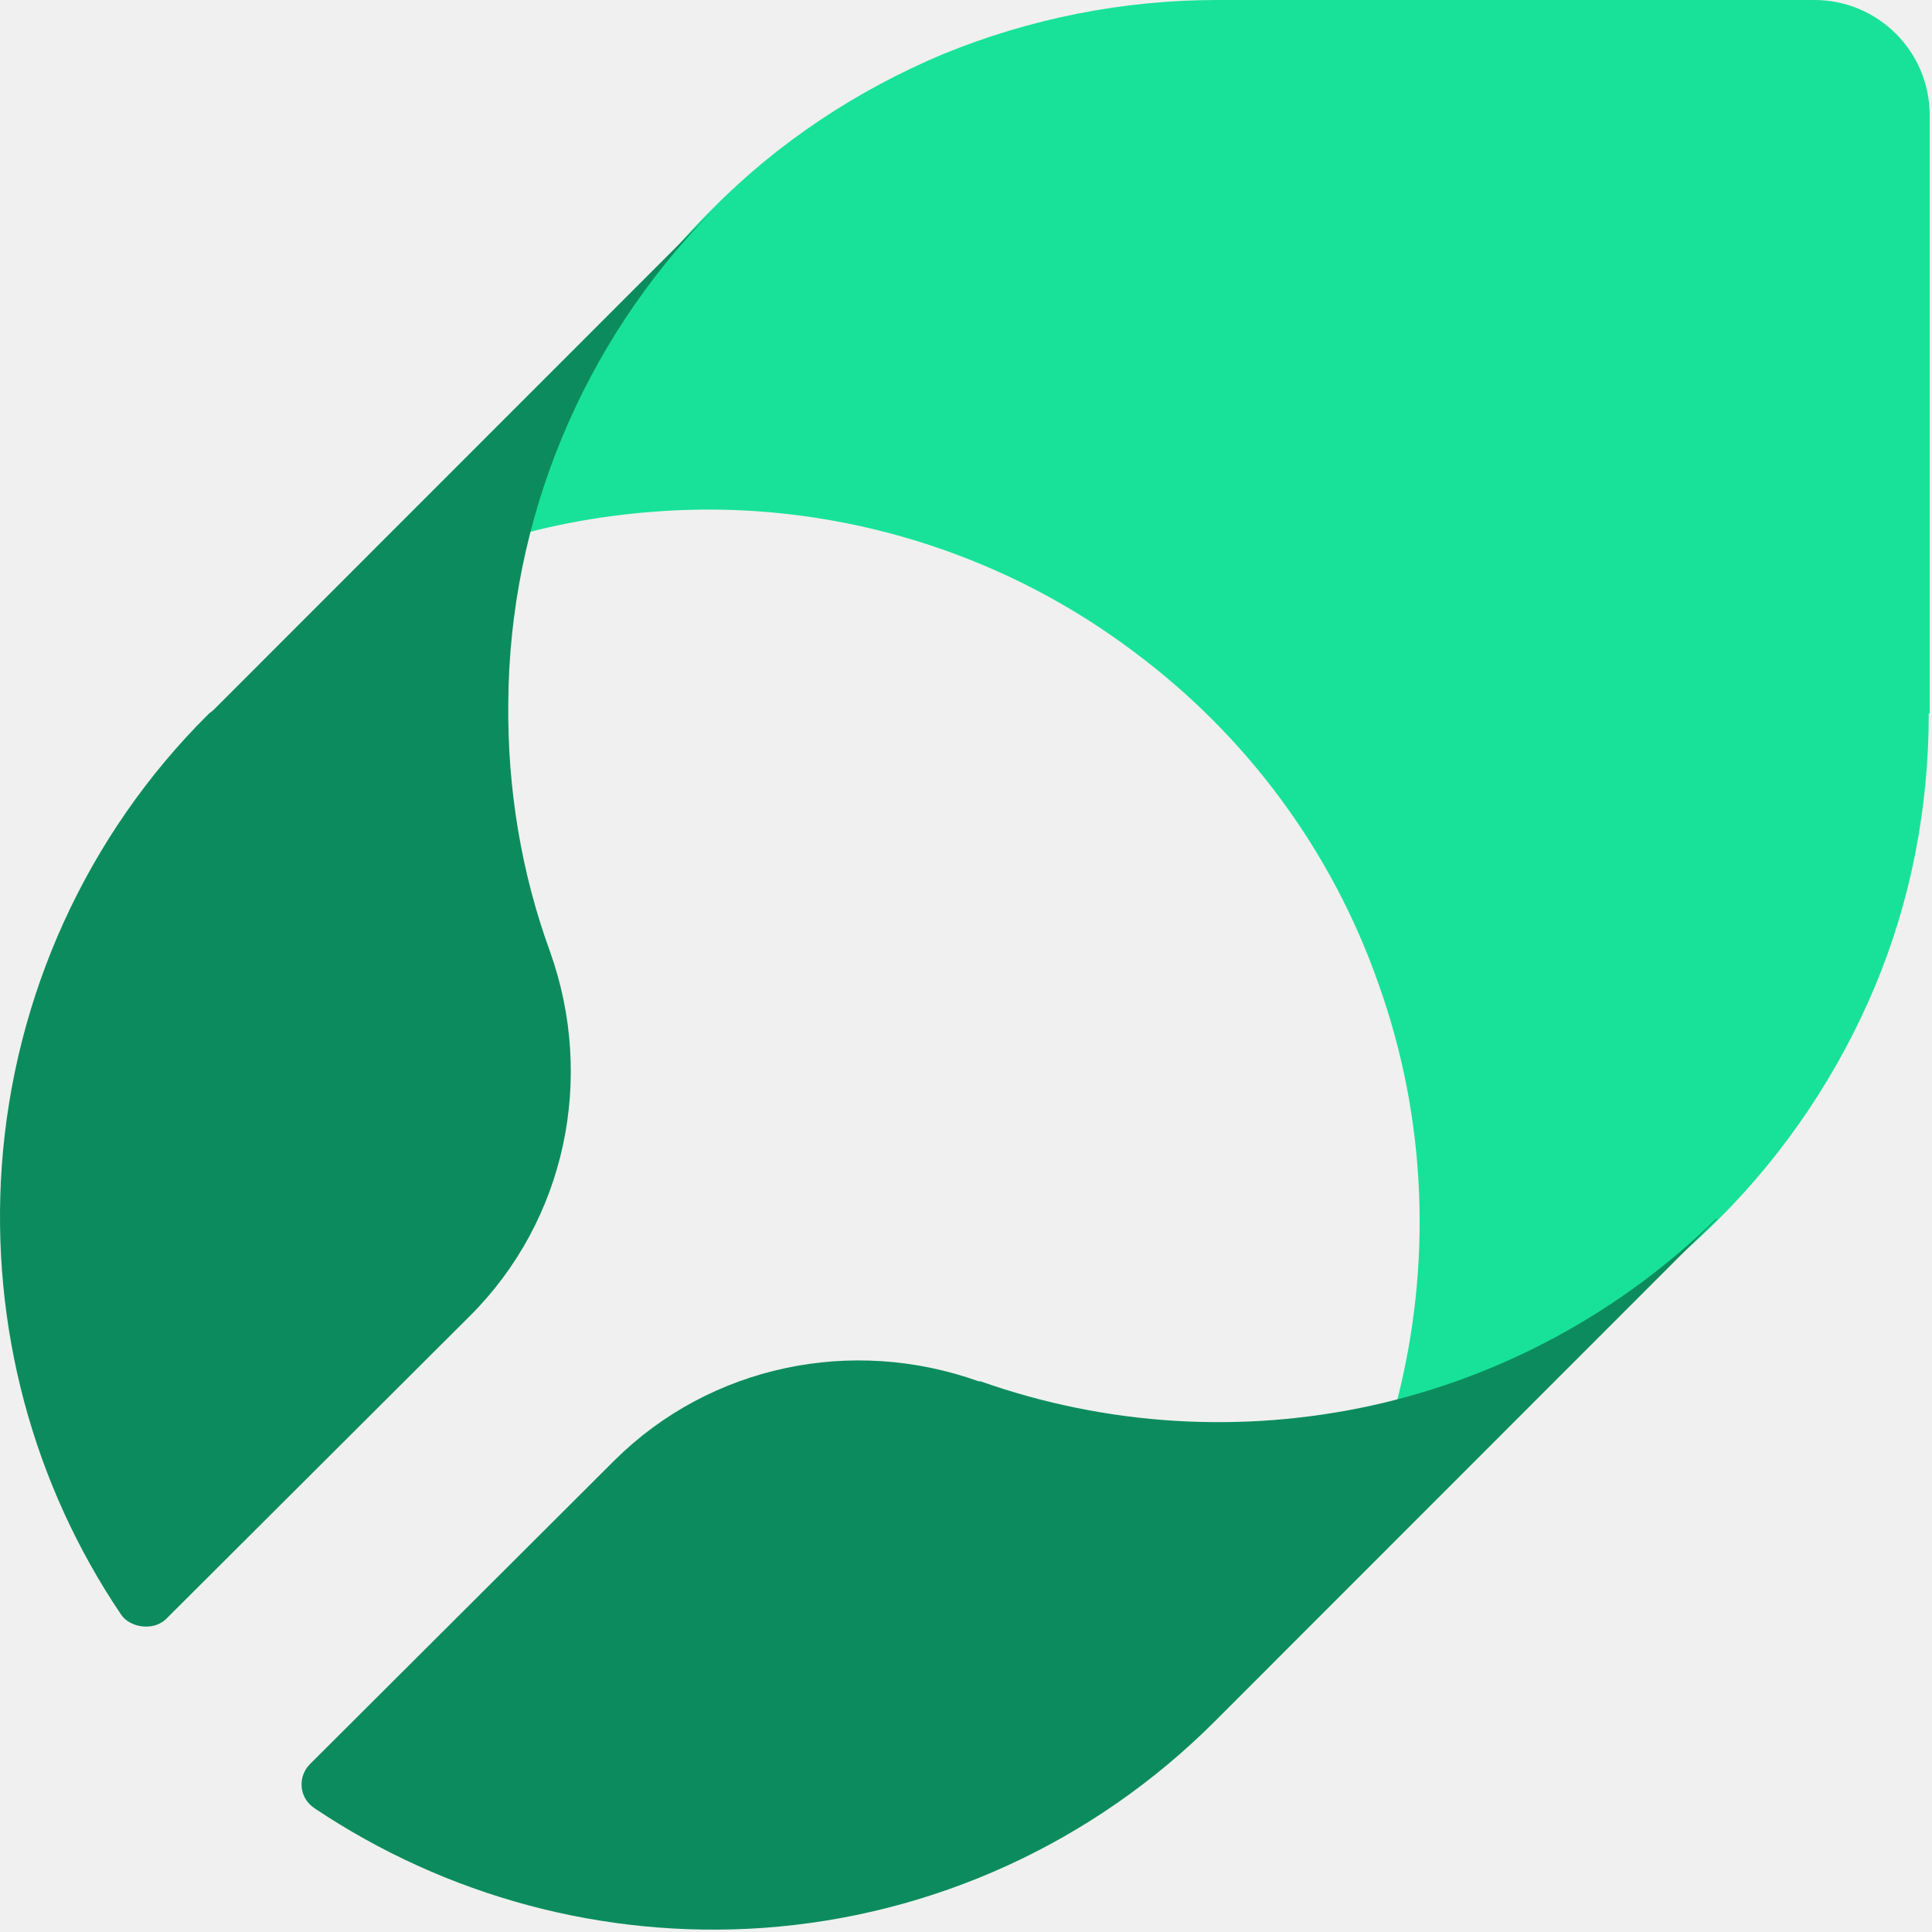
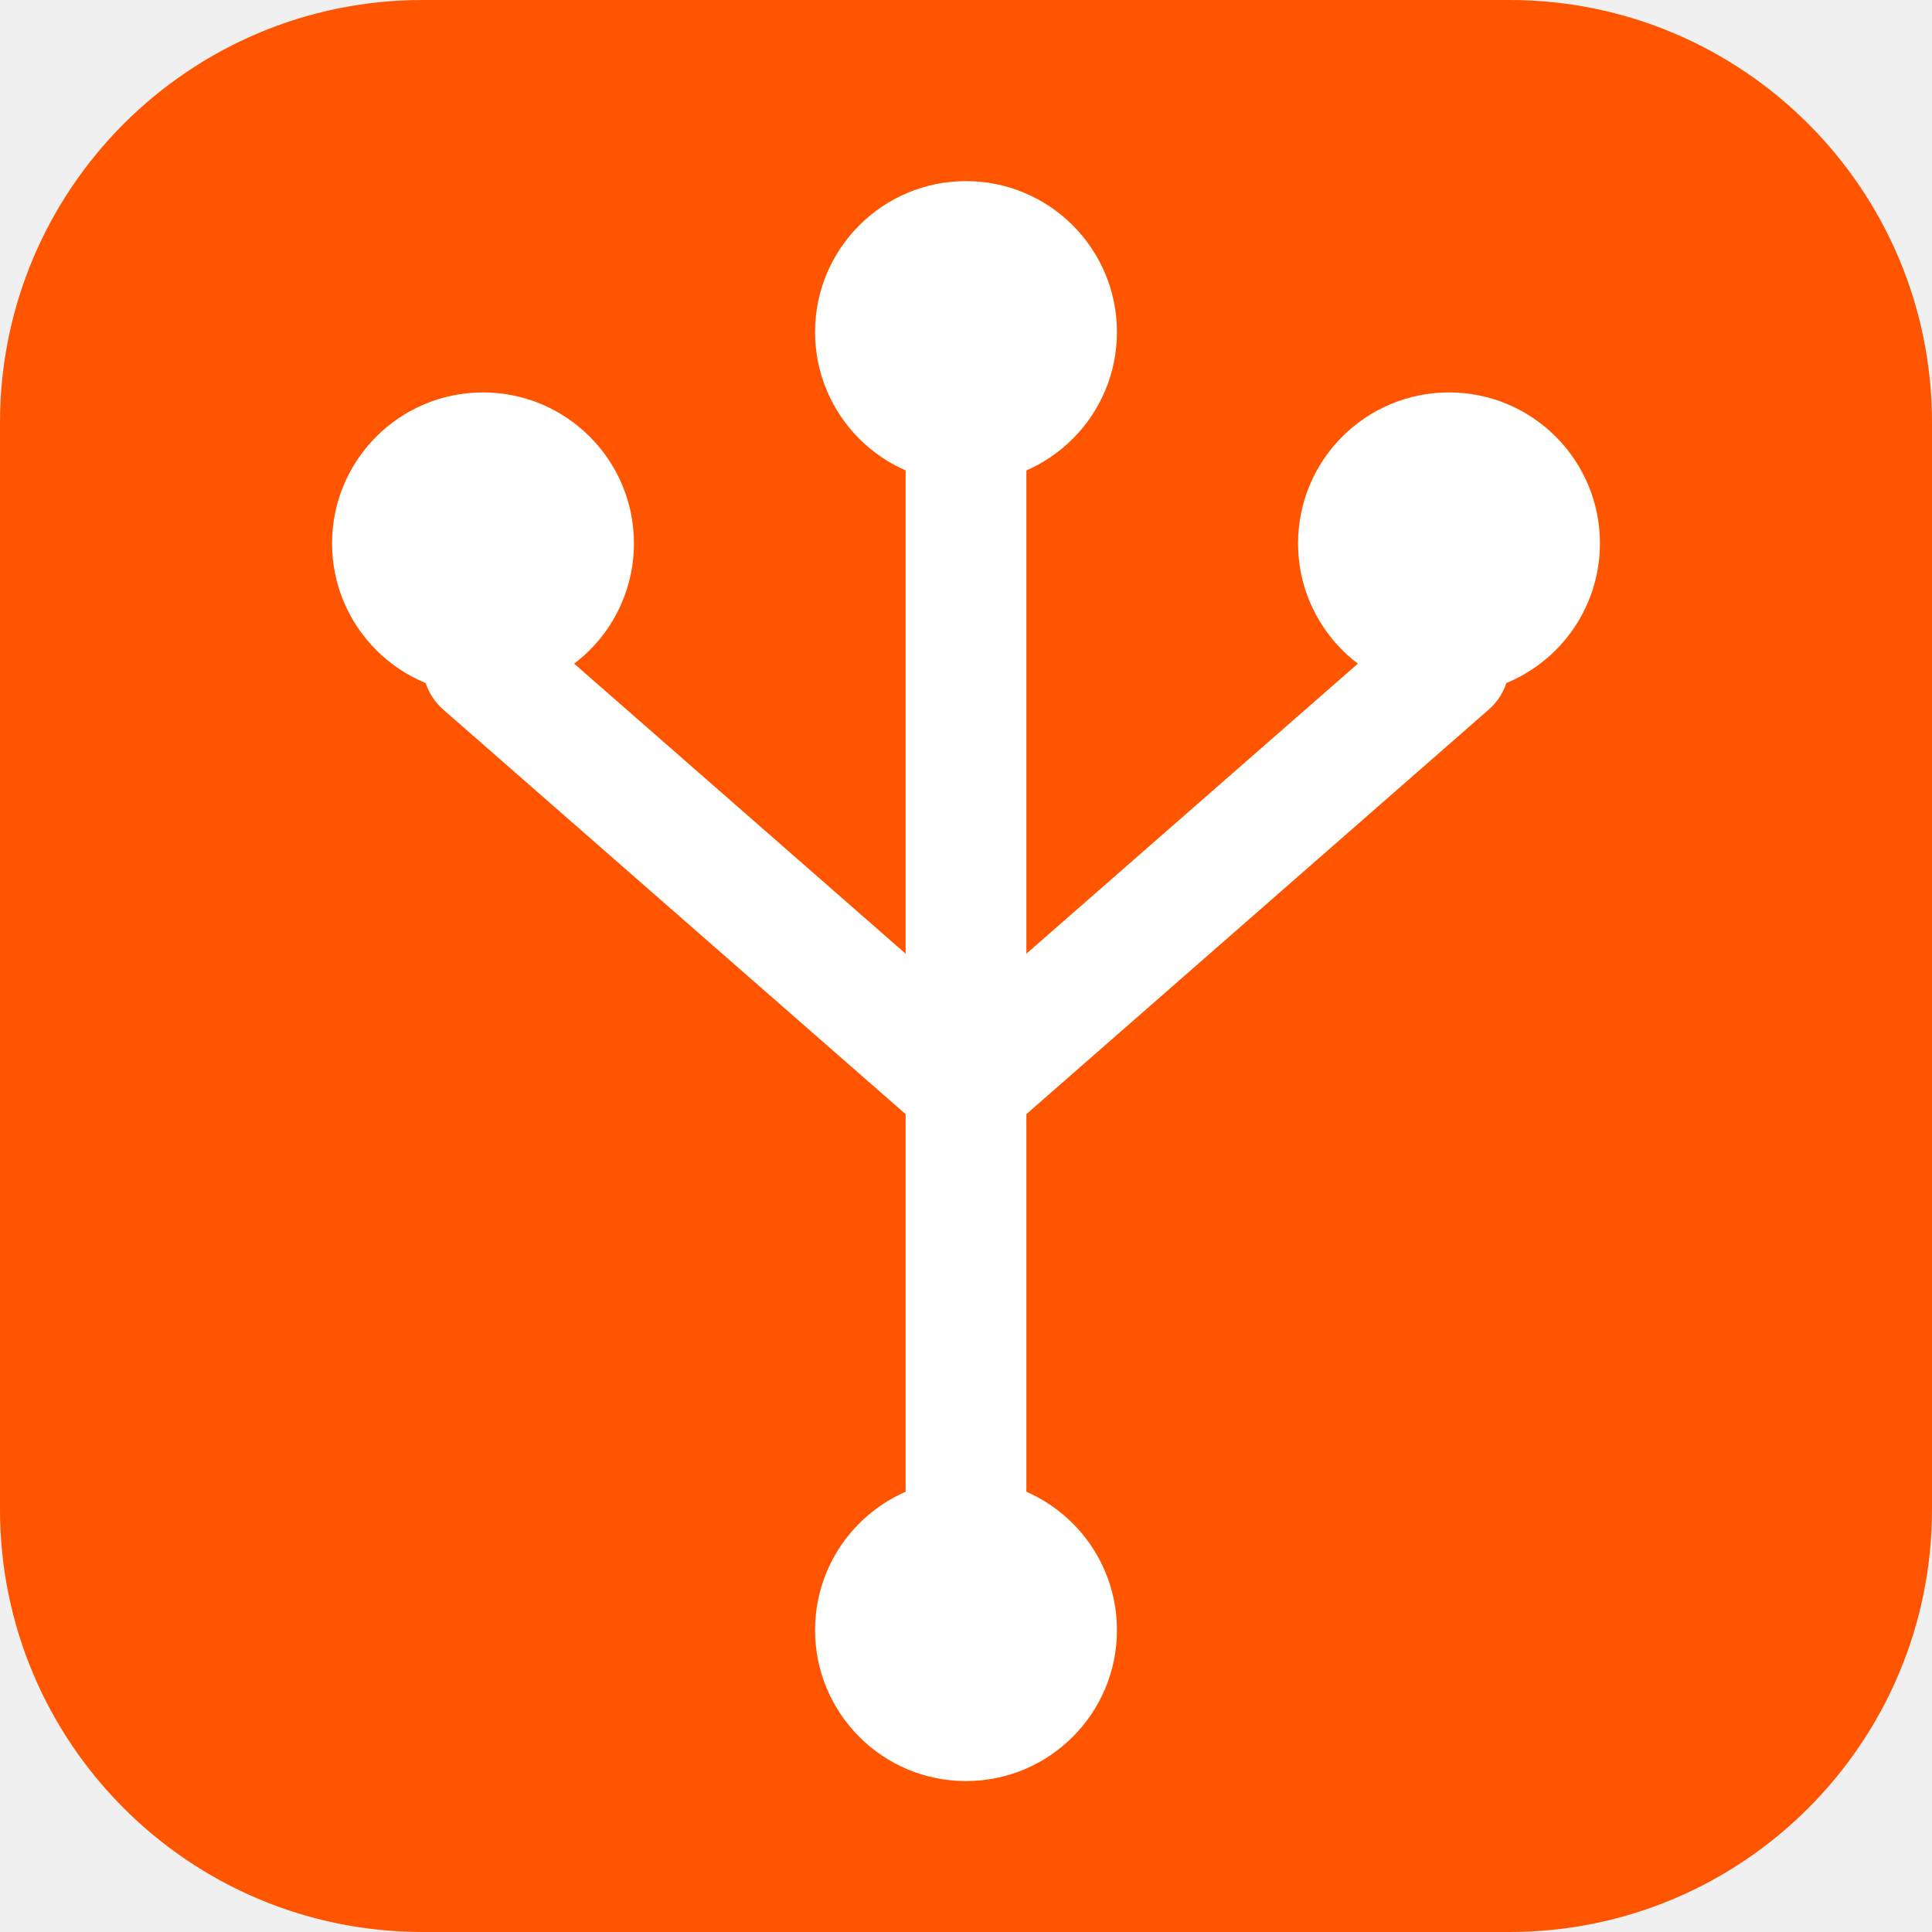
- <svg xmlns="http://www.w3.org/2000/svg" width="502" height="502" viewBox="0 0 502 502" fill="none">
-   <path d="M501.402 185.33V29.962C501.402 13.29 487.876 0 471.453 0H316.156C291.763 0 267.611 4.832 245.15 14.014C222.689 23.438 202.16 36.969 185.012 54.367L183.804 55.575C161.101 78.53 144.92 107.042 136.708 138.454C151.441 134.588 166.656 132.655 181.871 132.413C222.447 131.93 262.298 144.978 294.661 169.383C323.885 191.13 346.104 221.092 358.18 255.645C370.739 290.681 372.188 328.859 362.769 364.862C393.925 356.647 422.666 340.457 445.611 317.744L446.818 316.536C463.966 299.38 477.732 278.841 487.151 256.37C496.571 233.898 501.16 209.735 501.16 185.33H501.402Z" fill="#18E299" />
-   <path d="M132.071 182.706C132.312 135.044 151.32 89.307 184.764 55.125L55.557 184.391C55.076 184.873 54.594 185.113 54.113 185.595C22.593 216.888 3.586 258.774 0.458 303.066C-2.43 344.47 8.397 385.392 31.496 419.575C33.699 422.835 39.677 423.907 43.046 420.778L122.206 341.822C146.989 317.028 154.689 280.198 142.899 247.219C135.44 226.758 131.831 204.852 132.071 182.706Z" fill="#0C8C5E" />
-   <path d="M446.067 316.547C421.284 340.86 390.245 357.71 356.56 365.172C322.634 372.635 287.506 370.468 254.783 358.914C254.783 358.914 254.542 358.914 254.301 358.914C221.338 347.118 184.525 354.821 159.742 379.375L80.581 458.331C77.212 461.701 77.694 467.238 81.784 469.885C115.95 492.754 156.855 503.827 198.24 500.938C242.512 497.809 284.137 478.792 315.656 447.258L316.859 446.054L446.067 316.788V316.547Z" fill="#0C8C5E" />
+ <svg xmlns="http://www.w3.org/2000/svg" viewBox="0 0 64 64">
+   <rect width="64" height="64" rx="14" fill="#FF5500" />
+   <g stroke="#FFFFFF" stroke-width="4" stroke-linecap="round" fill="none">
+     <path d="M32 50 V36" />
+     <path d="M32 36 L16 22" />
+     <path d="M32 36 L32 14" />
+     <path d="M32 36 L48 22" />
+   </g>
+   <g fill="#FFFFFF">
+     <circle cx="16" cy="18" r="5" />
+     <circle cx="32" cy="11" r="5" />
+     <circle cx="48" cy="18" r="5" />
+     <circle cx="32" cy="54" r="5" />
+   </g>
</svg>
